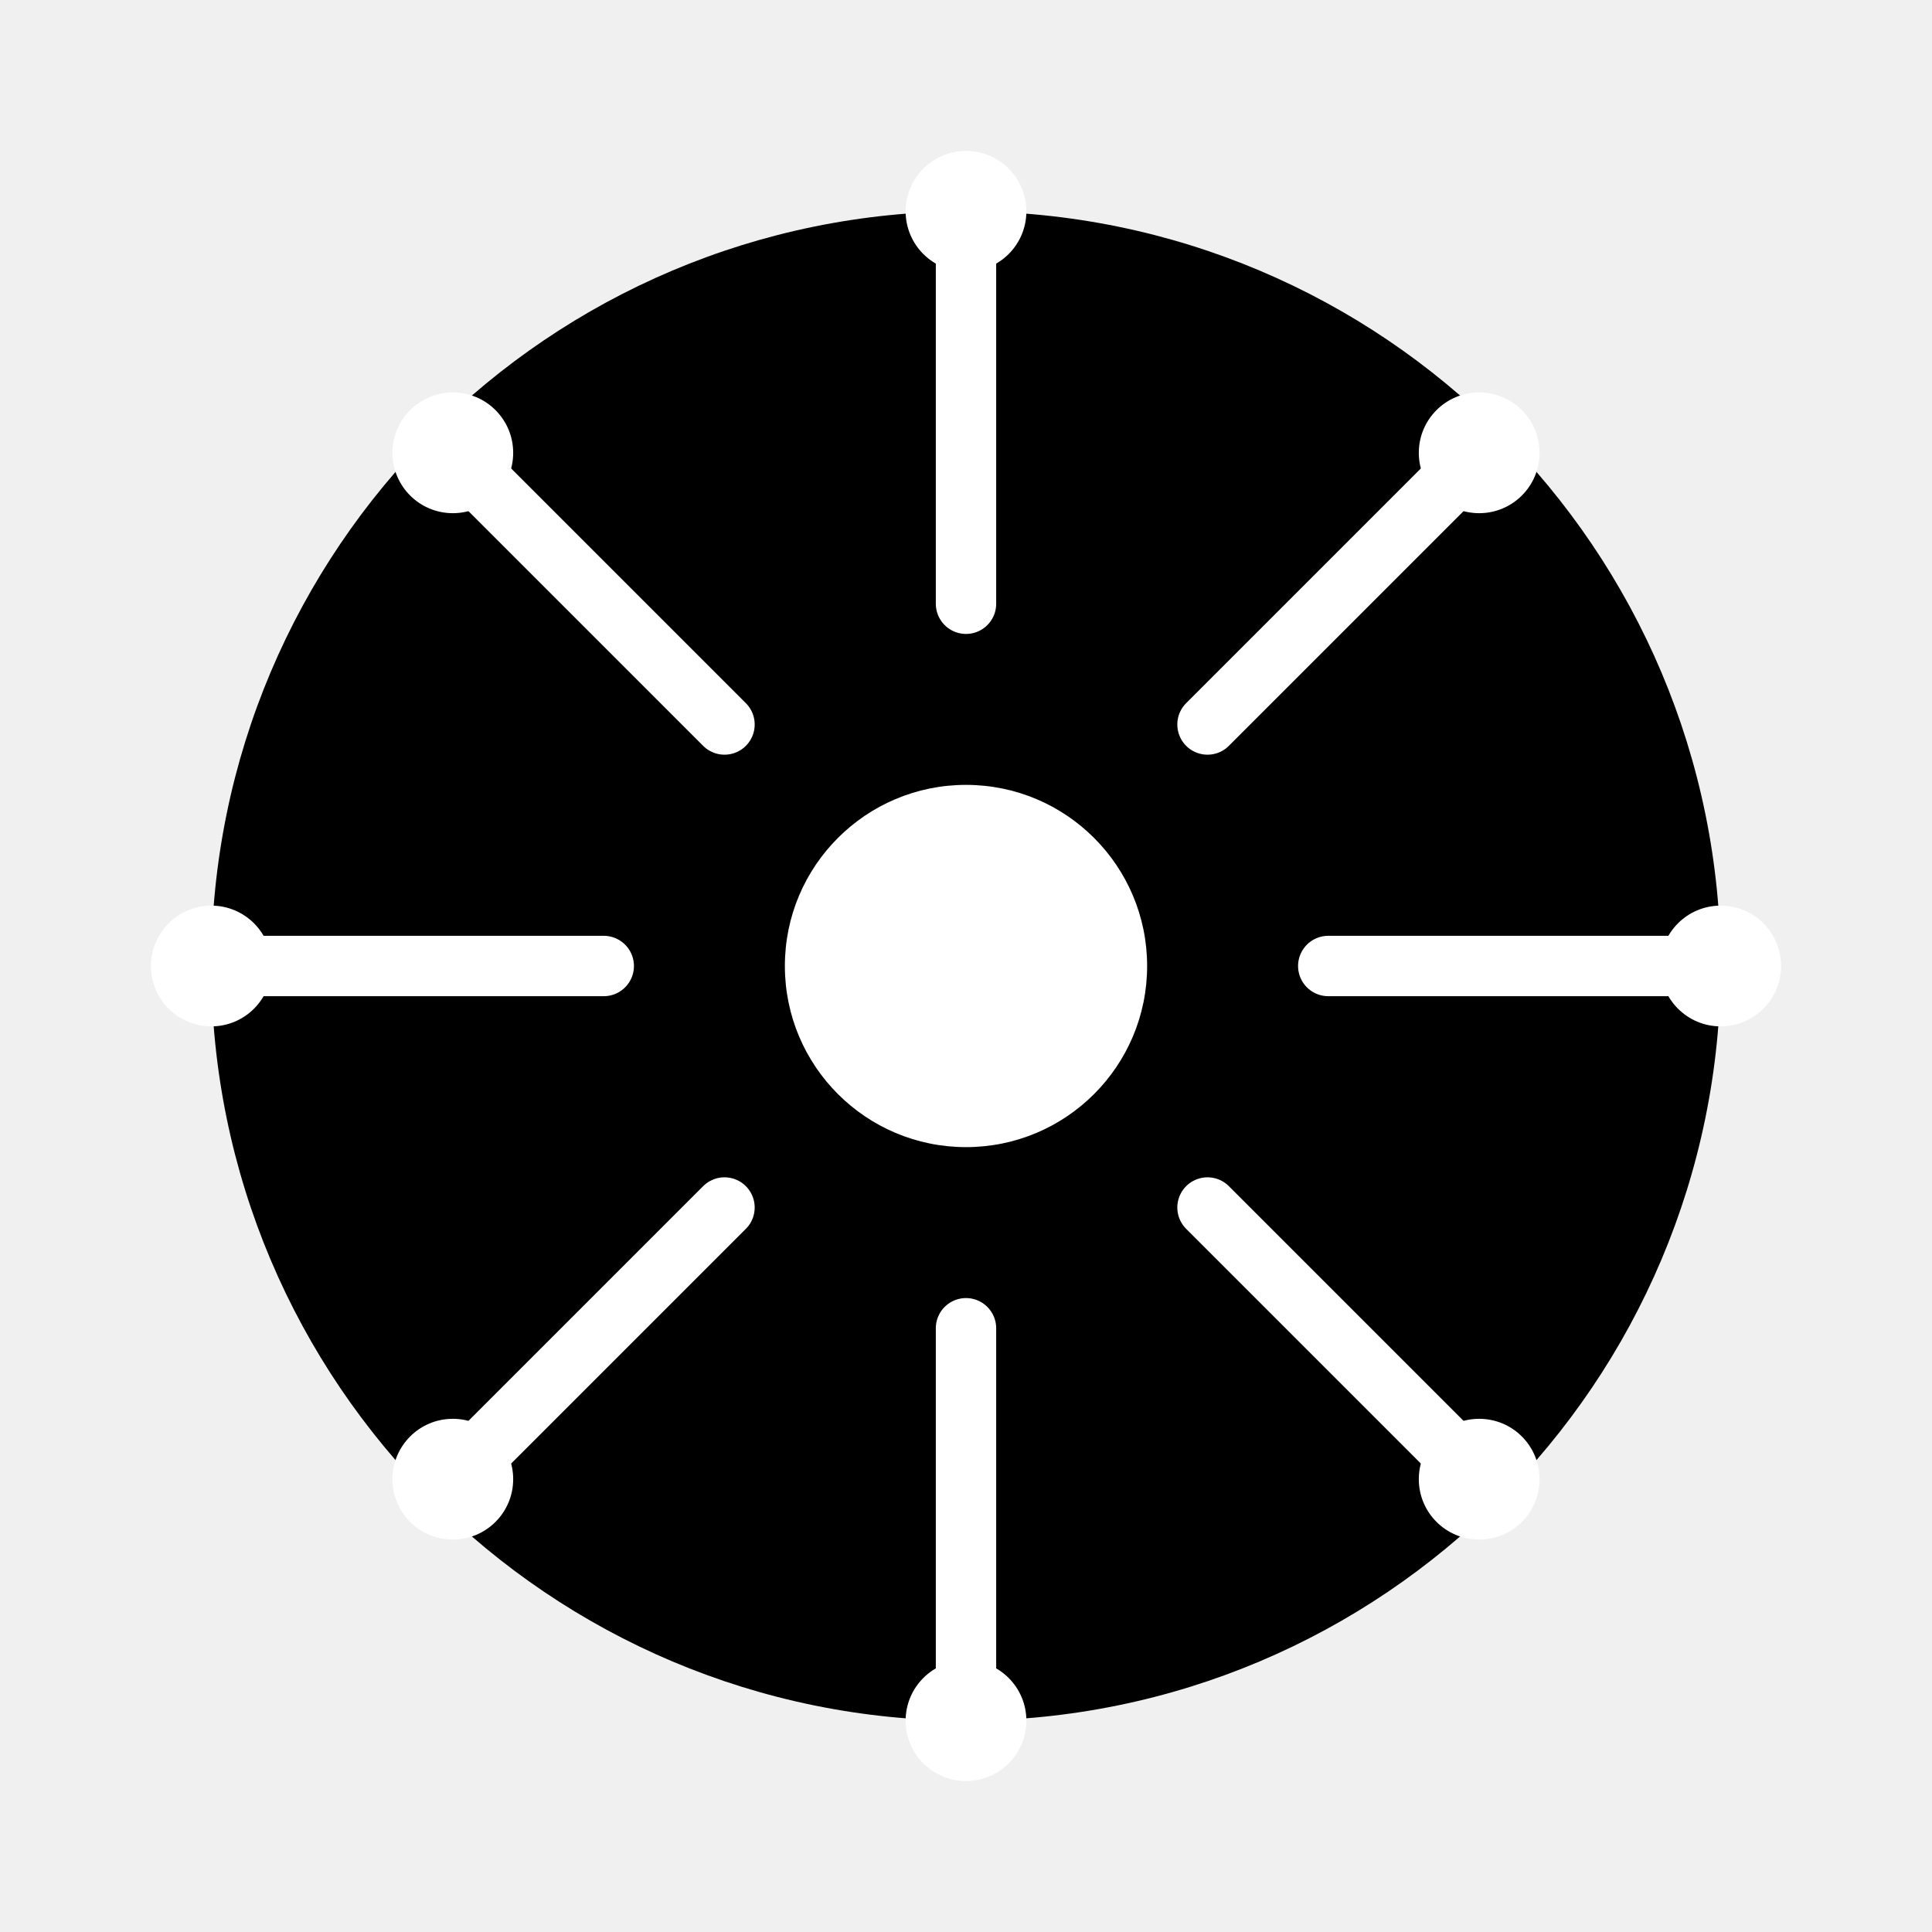
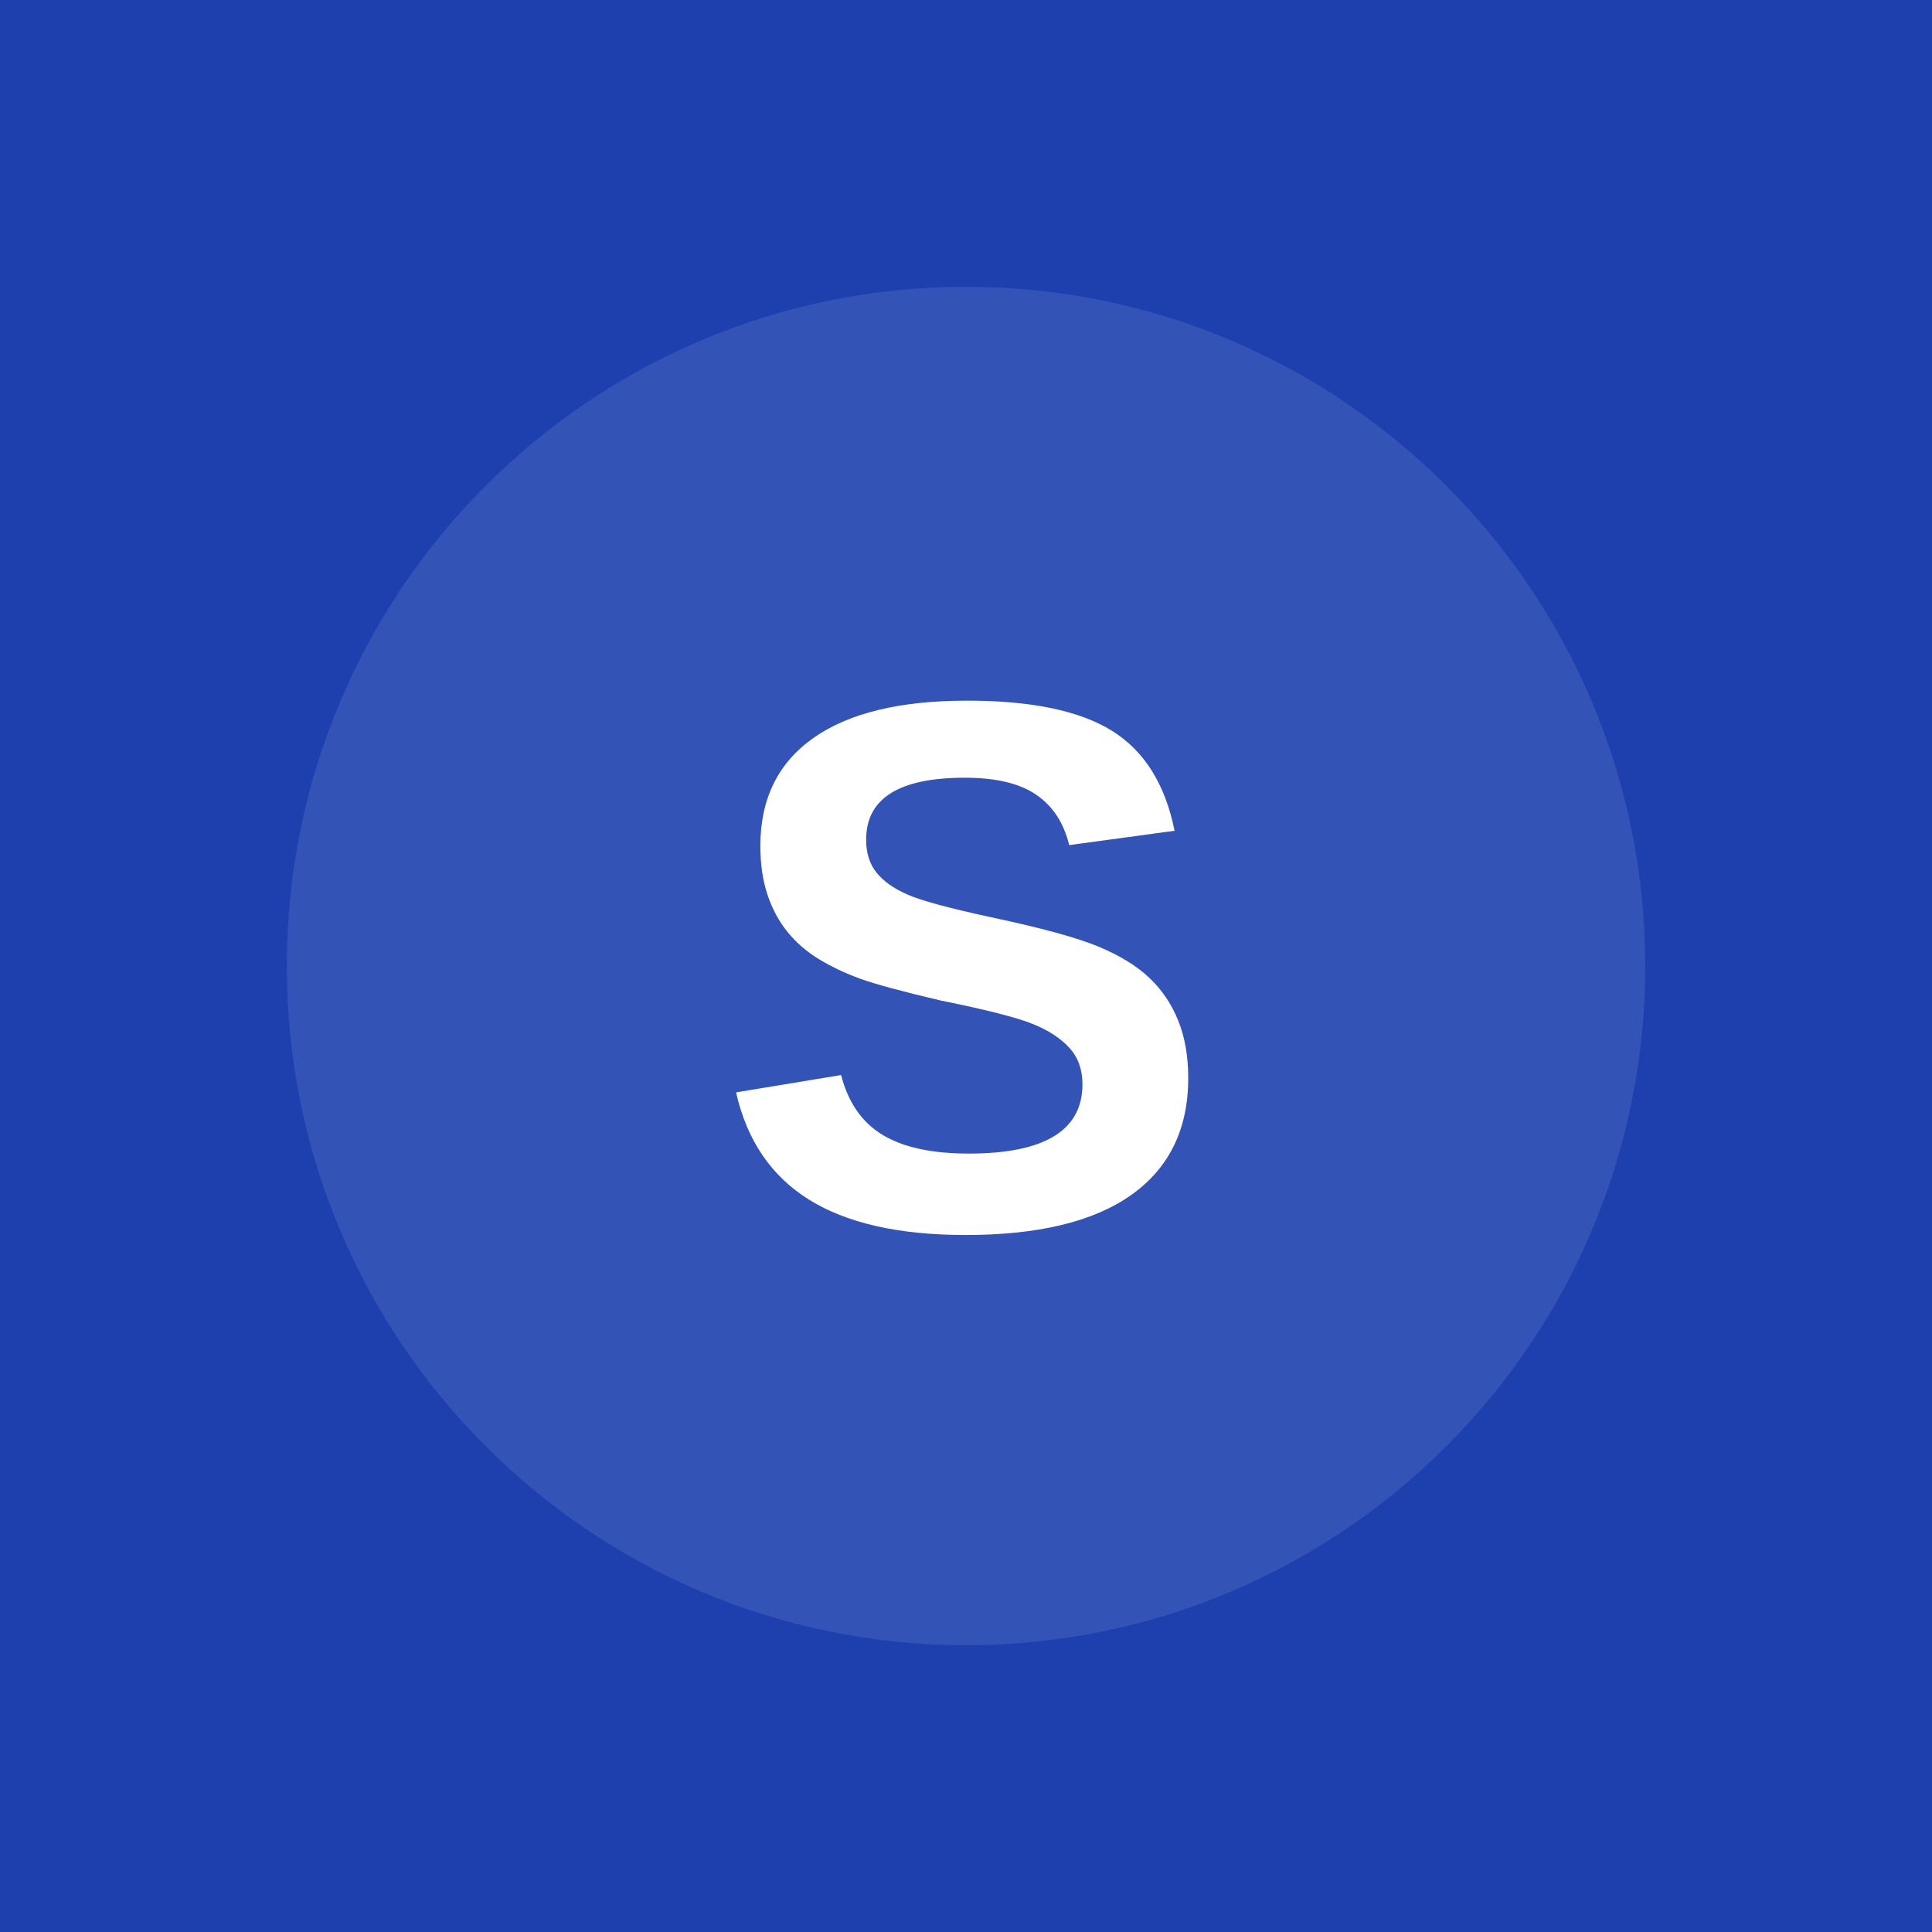
- <svg xmlns="http://www.w3.org/2000/svg" width="512" height="512" viewBox="0 0 512 512" fill="none">
-   <circle cx="256" cy="256" r="200" fill="black" />
-   <circle cx="256" cy="256" r="48" fill="white" />
-   <g stroke="white" stroke-width="16" stroke-linecap="round">
-     <line x1="256" y1="56" x2="256" y2="160" />
-     <line x1="456" y1="256" x2="352" y2="256" />
-     <line x1="256" y1="456" x2="256" y2="352" />
-     <line x1="56" y1="256" x2="160" y2="256" />
-     <line x1="392" y1="120" x2="320" y2="192" />
-     <line x1="392" y1="392" x2="320" y2="320" />
-     <line x1="120" y1="392" x2="192" y2="320" />
-     <line x1="120" y1="120" x2="192" y2="192" />
-   </g>
-   <circle cx="256" cy="56" r="16" fill="white" />
-   <circle cx="456" cy="256" r="16" fill="white" />
-   <circle cx="256" cy="456" r="16" fill="white" />
-   <circle cx="56" cy="256" r="16" fill="white" />
-   <circle cx="392" cy="120" r="16" fill="white" />
-   <circle cx="392" cy="392" r="16" fill="white" />
-   <circle cx="120" cy="392" r="16" fill="white" />
-   <circle cx="120" cy="120" r="16" fill="white" />
+ <svg xmlns="http://www.w3.org/2000/svg" width="512" height="512" viewBox="0 0 512 512">
+   <rect width="512" height="512" fill="#1e40af" />
+   <circle cx="256" cy="256" r="180" fill="white" opacity="0.1" />
+   <text x="50%" y="50%" font-family="Arial, sans-serif" font-size="200" fill="white" text-anchor="middle" dominant-baseline="central" font-weight="bold">S</text>
</svg>
